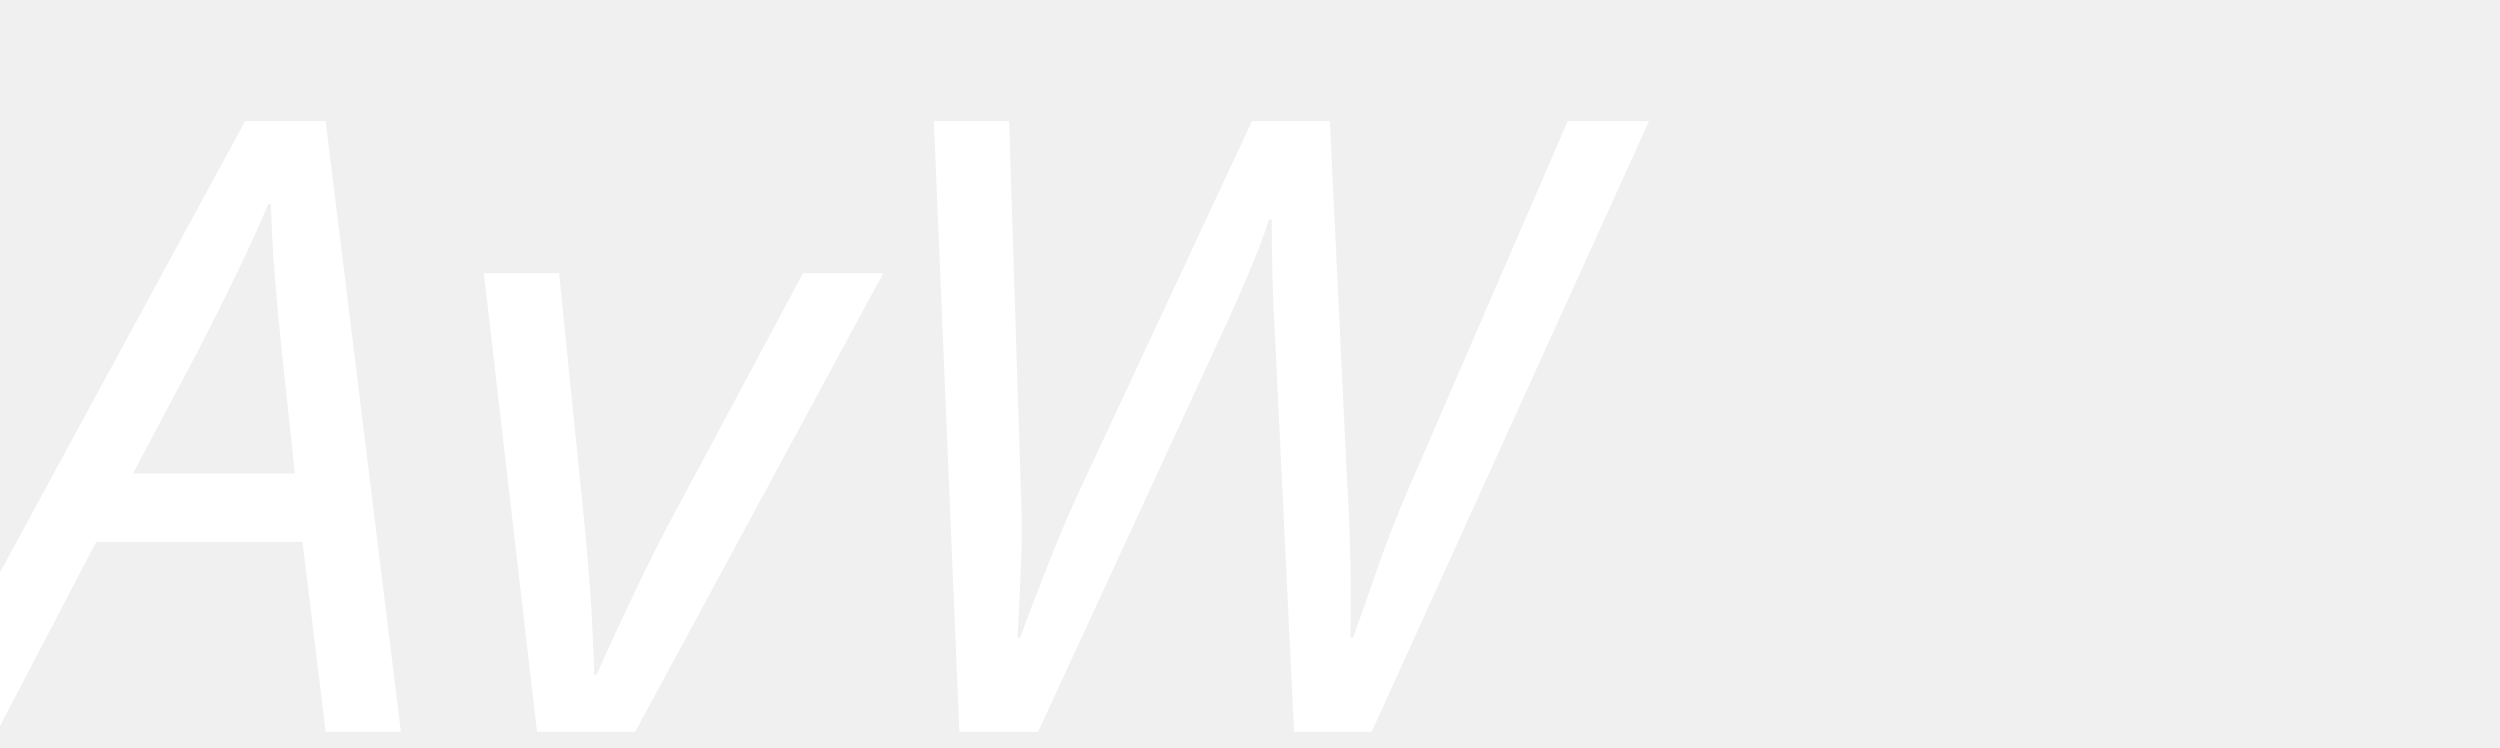
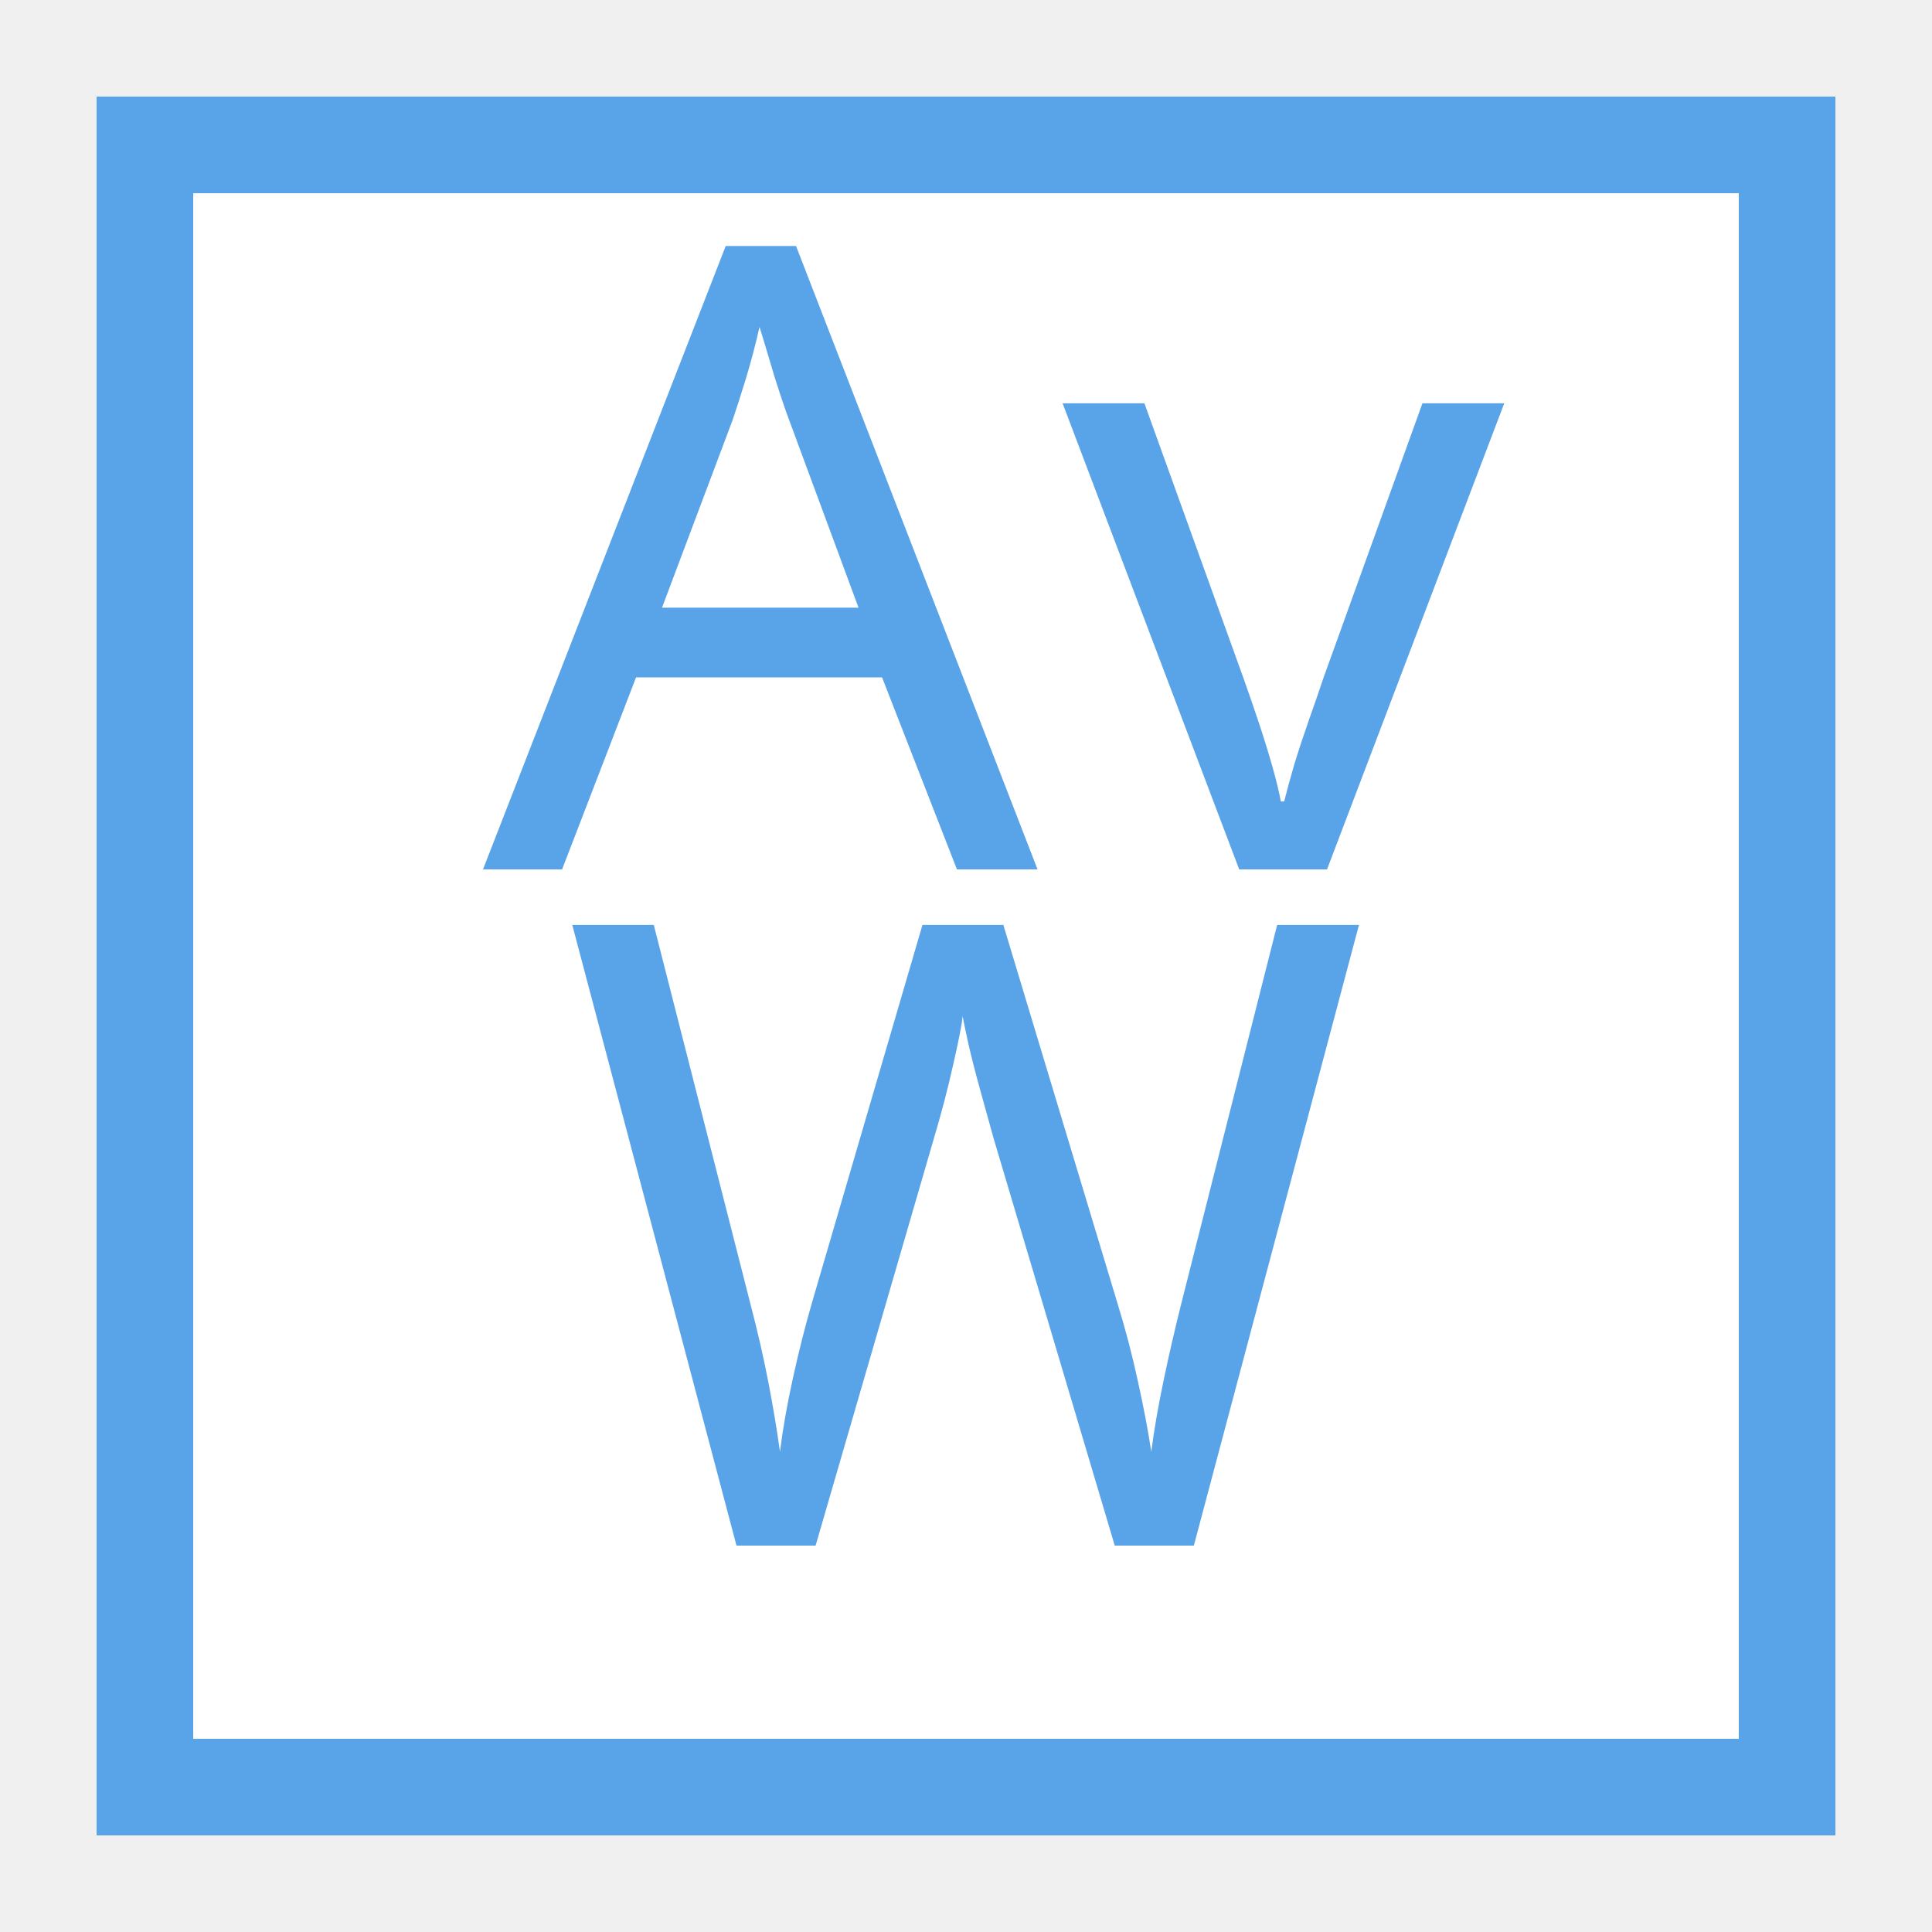
- <svg xmlns="http://www.w3.org/2000/svg" width="148.456mm" height="44.376mm" viewBox="0 0 148.456 44.376" version="1.1" id="svg8">
-   <defs id="defs2" />
-   <g id="layer1" transform="translate(-27.95961,-29.78028)">
-     <text xml:space="preserve" style="font-style:italic;font-variant:normal;font-weight:normal;font-stretch:normal;font-size:50.8px;line-height:1.25;font-family:'Lucida Calligraphy';-inkscape-font-specification:'Lucida Calligraphy Italic';letter-spacing:0px;word-spacing:0px;fill:#ffffff;fill-opacity:1;stroke:none;stroke-width:0.265" x="25.702" y="73.238" id="text825">
-       <tspan id="tspan823" x="25.702" y="73.238" style="fill:#ffffff;fill-opacity:1;stroke-width:0.265">AvW</tspan>
-     </text>
-   </g>
+ <svg xmlns="http://www.w3.org/2000/svg" width="100" height="100">
+   <rect x="5" y="5" width="90" height="90" fill="#59a3e9" />
+   <rect x="10" y="10" width="80" height="80" fill="white" />
+   <text x="25" y="45" font-family="Italic" font-size="45" fill="#59a3e9">A</text>
+   <text x="55" y="45" font-family="Italic" font-size="45" fill="#59a3e9">v</text>
+   <text x="50" y="80" font-family="Italic" font-size="45" fill="#59a3e9" text-anchor="middle">W</text>
</svg>
